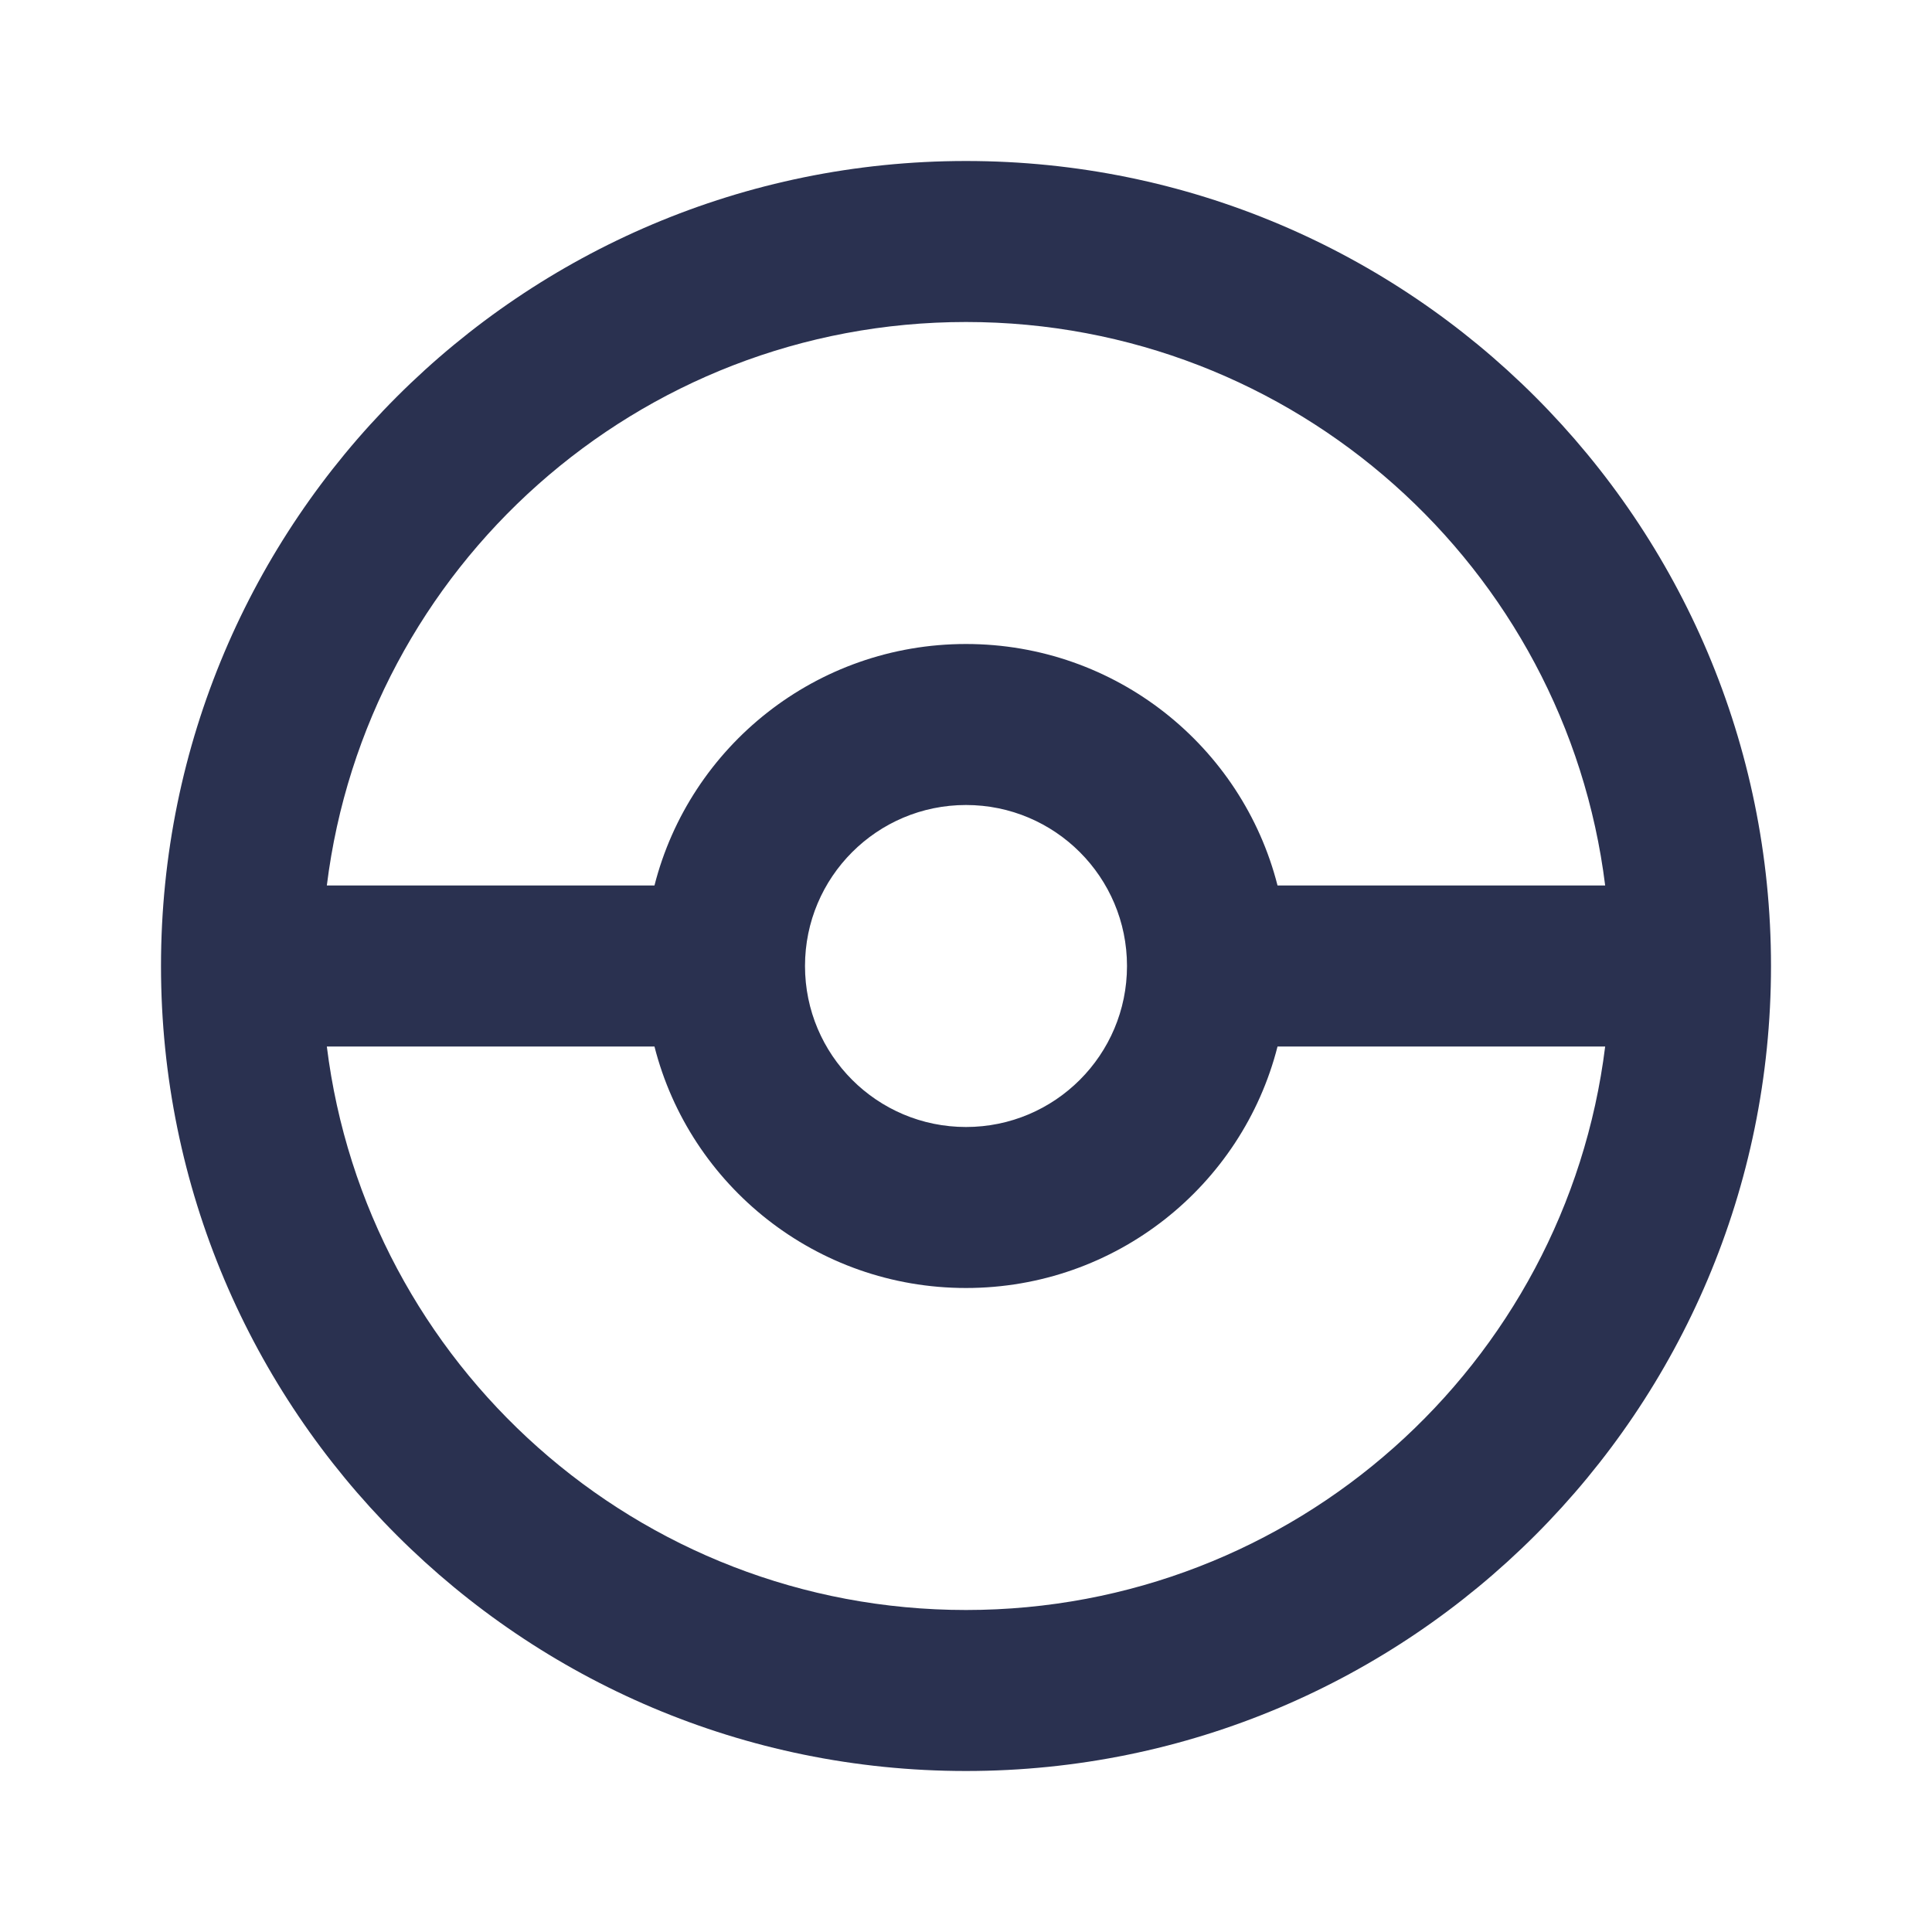
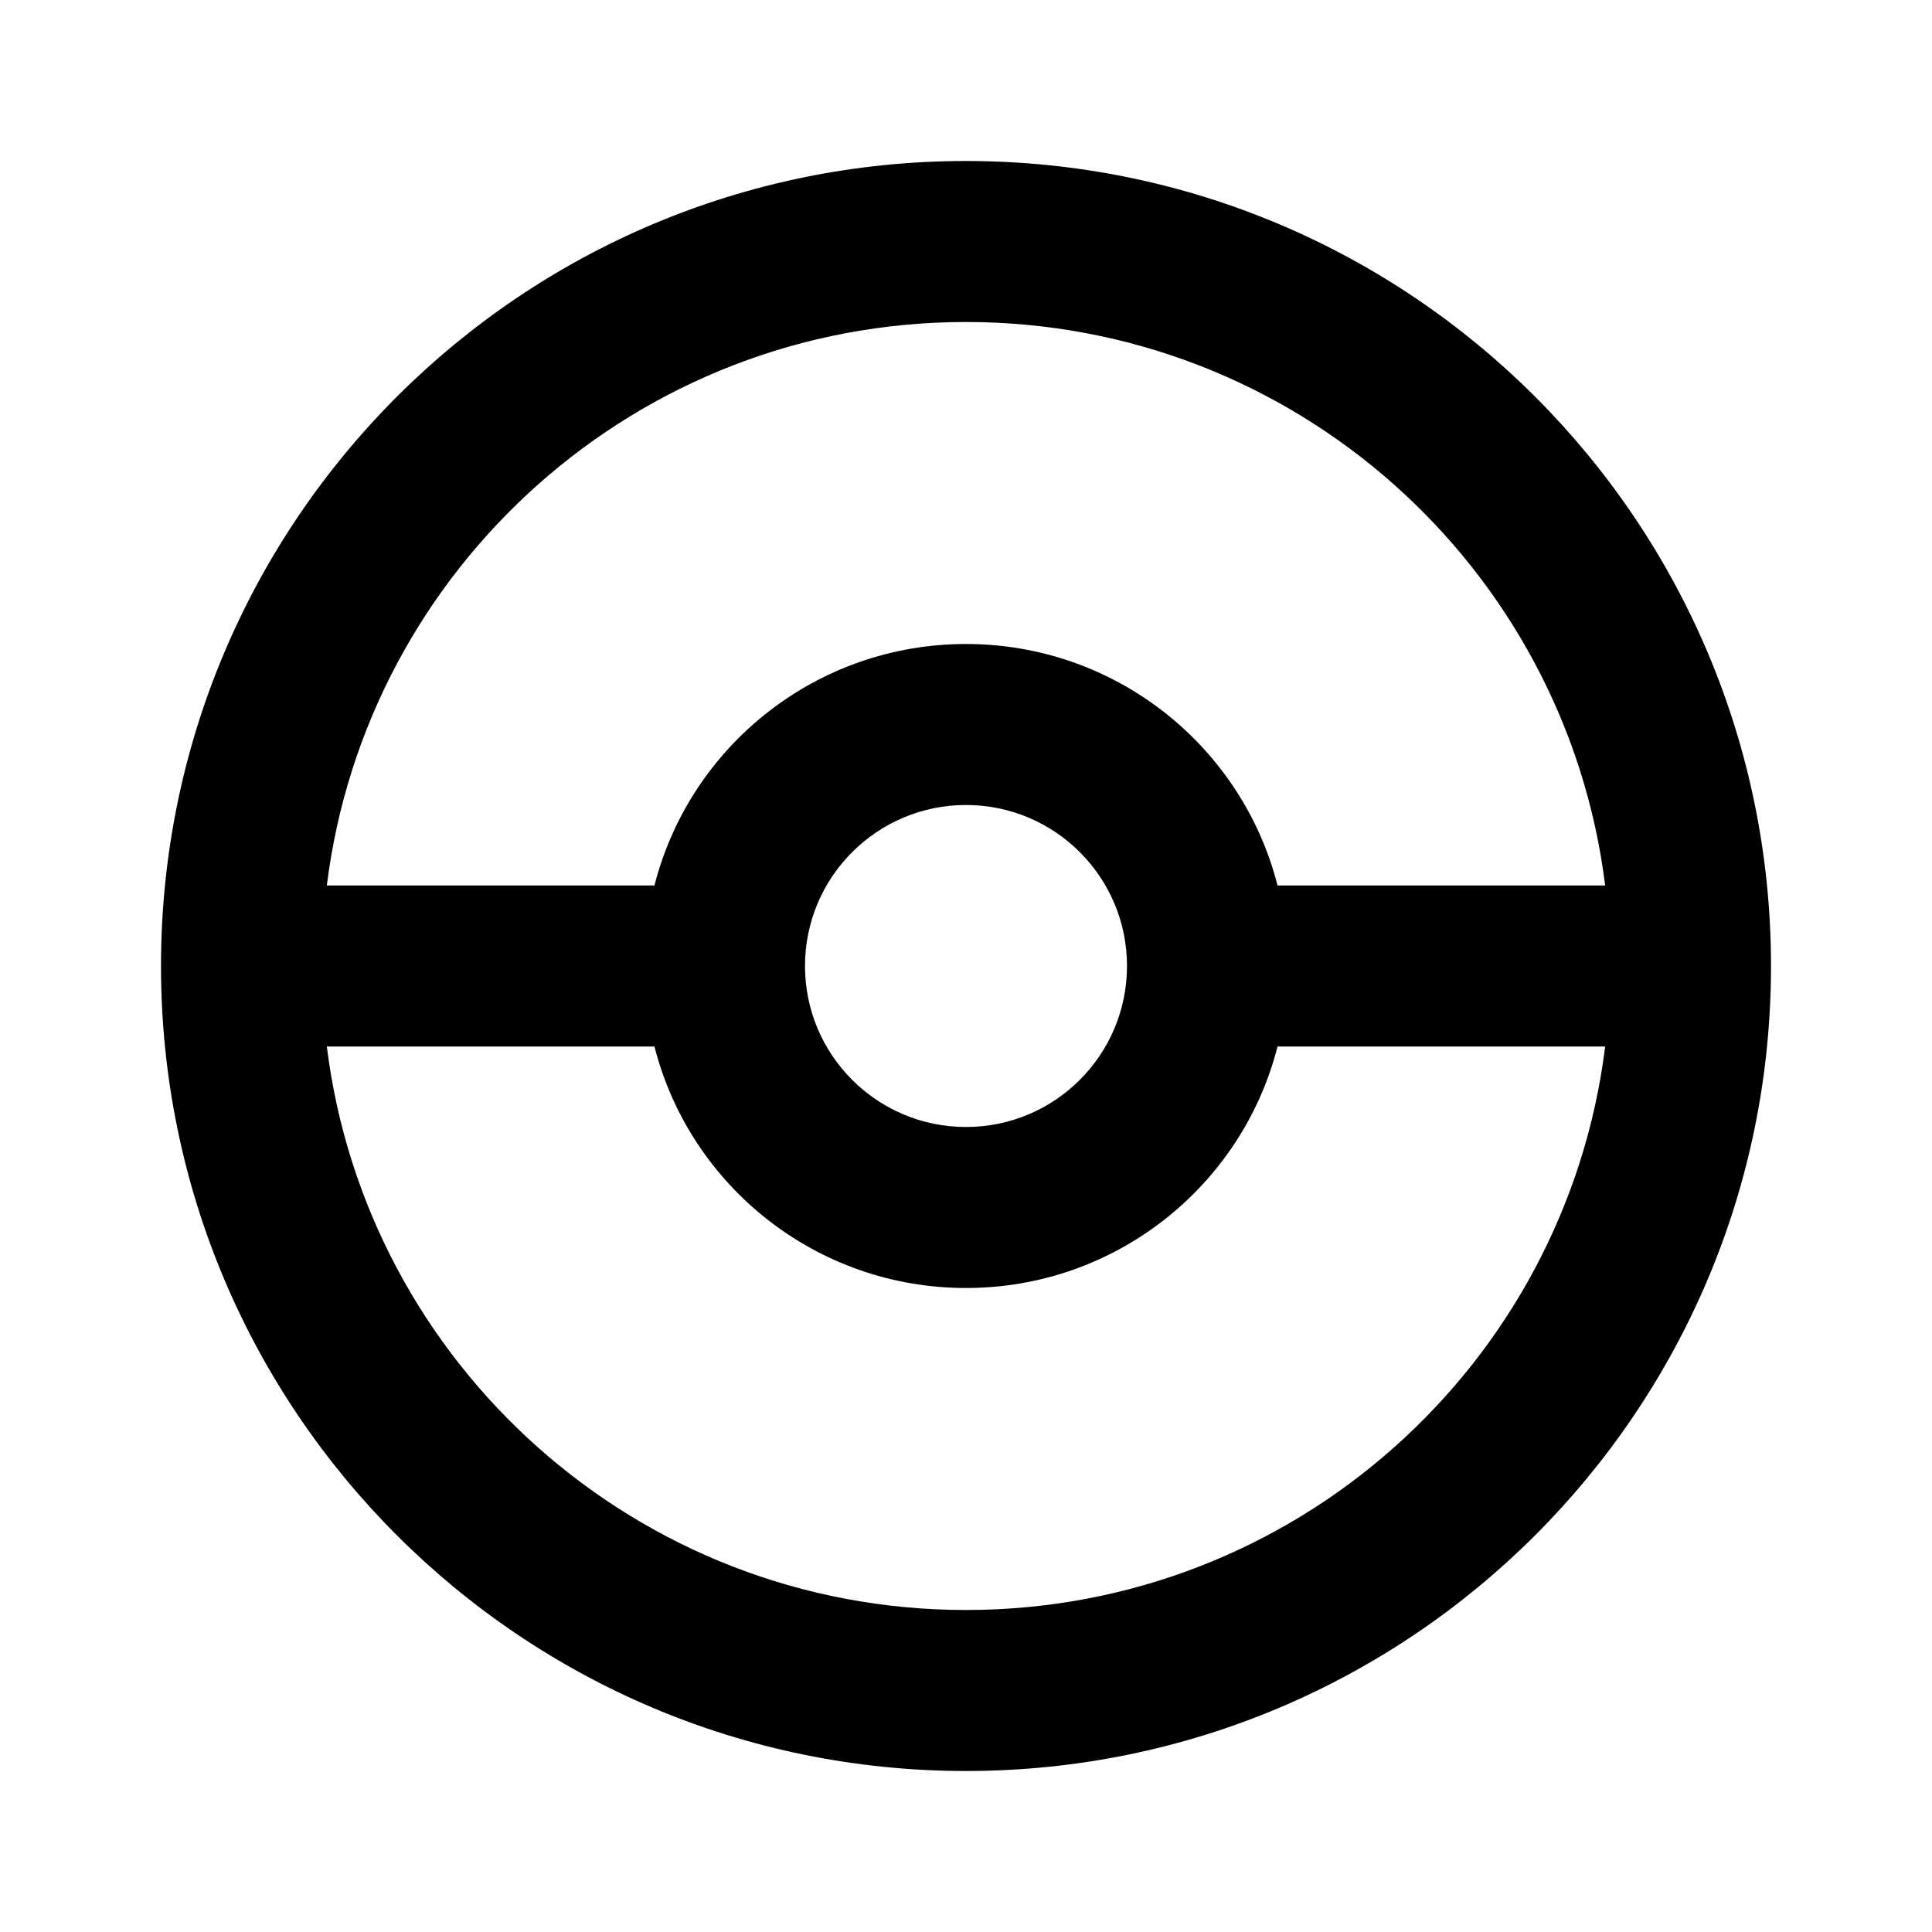
- <svg xmlns="http://www.w3.org/2000/svg" viewBox="0 0 24 24" fill="#2A3150">
+ <svg xmlns="http://www.w3.org/2000/svg" viewBox="0 0 24 24">
  <path d="M12,2A10,10 0 0,1 22,12A10,10 0 0,1 12,22A10,10 0 0,1 2,12A10,10 0 0,1 12,2M12,4C7.92,4 4.55,7.05 4.06,11H8.13C8.57,9.27 10.14,8 12,8C13.86,8 15.43,9.27 15.87,11H19.94C19.45,7.05 16.08,4 12,4M12,20C16.08,20 19.45,16.95 19.94,13H15.87C15.43,14.73 13.86,16 12,16C10.14,16 8.57,14.73 8.13,13H4.06C4.55,16.95 7.92,20 12,20M12,10A2,2 0 0,0 10,12A2,2 0 0,0 12,14A2,2 0 0,0 14,12A2,2 0 0,0 12,10Z" />
</svg>
